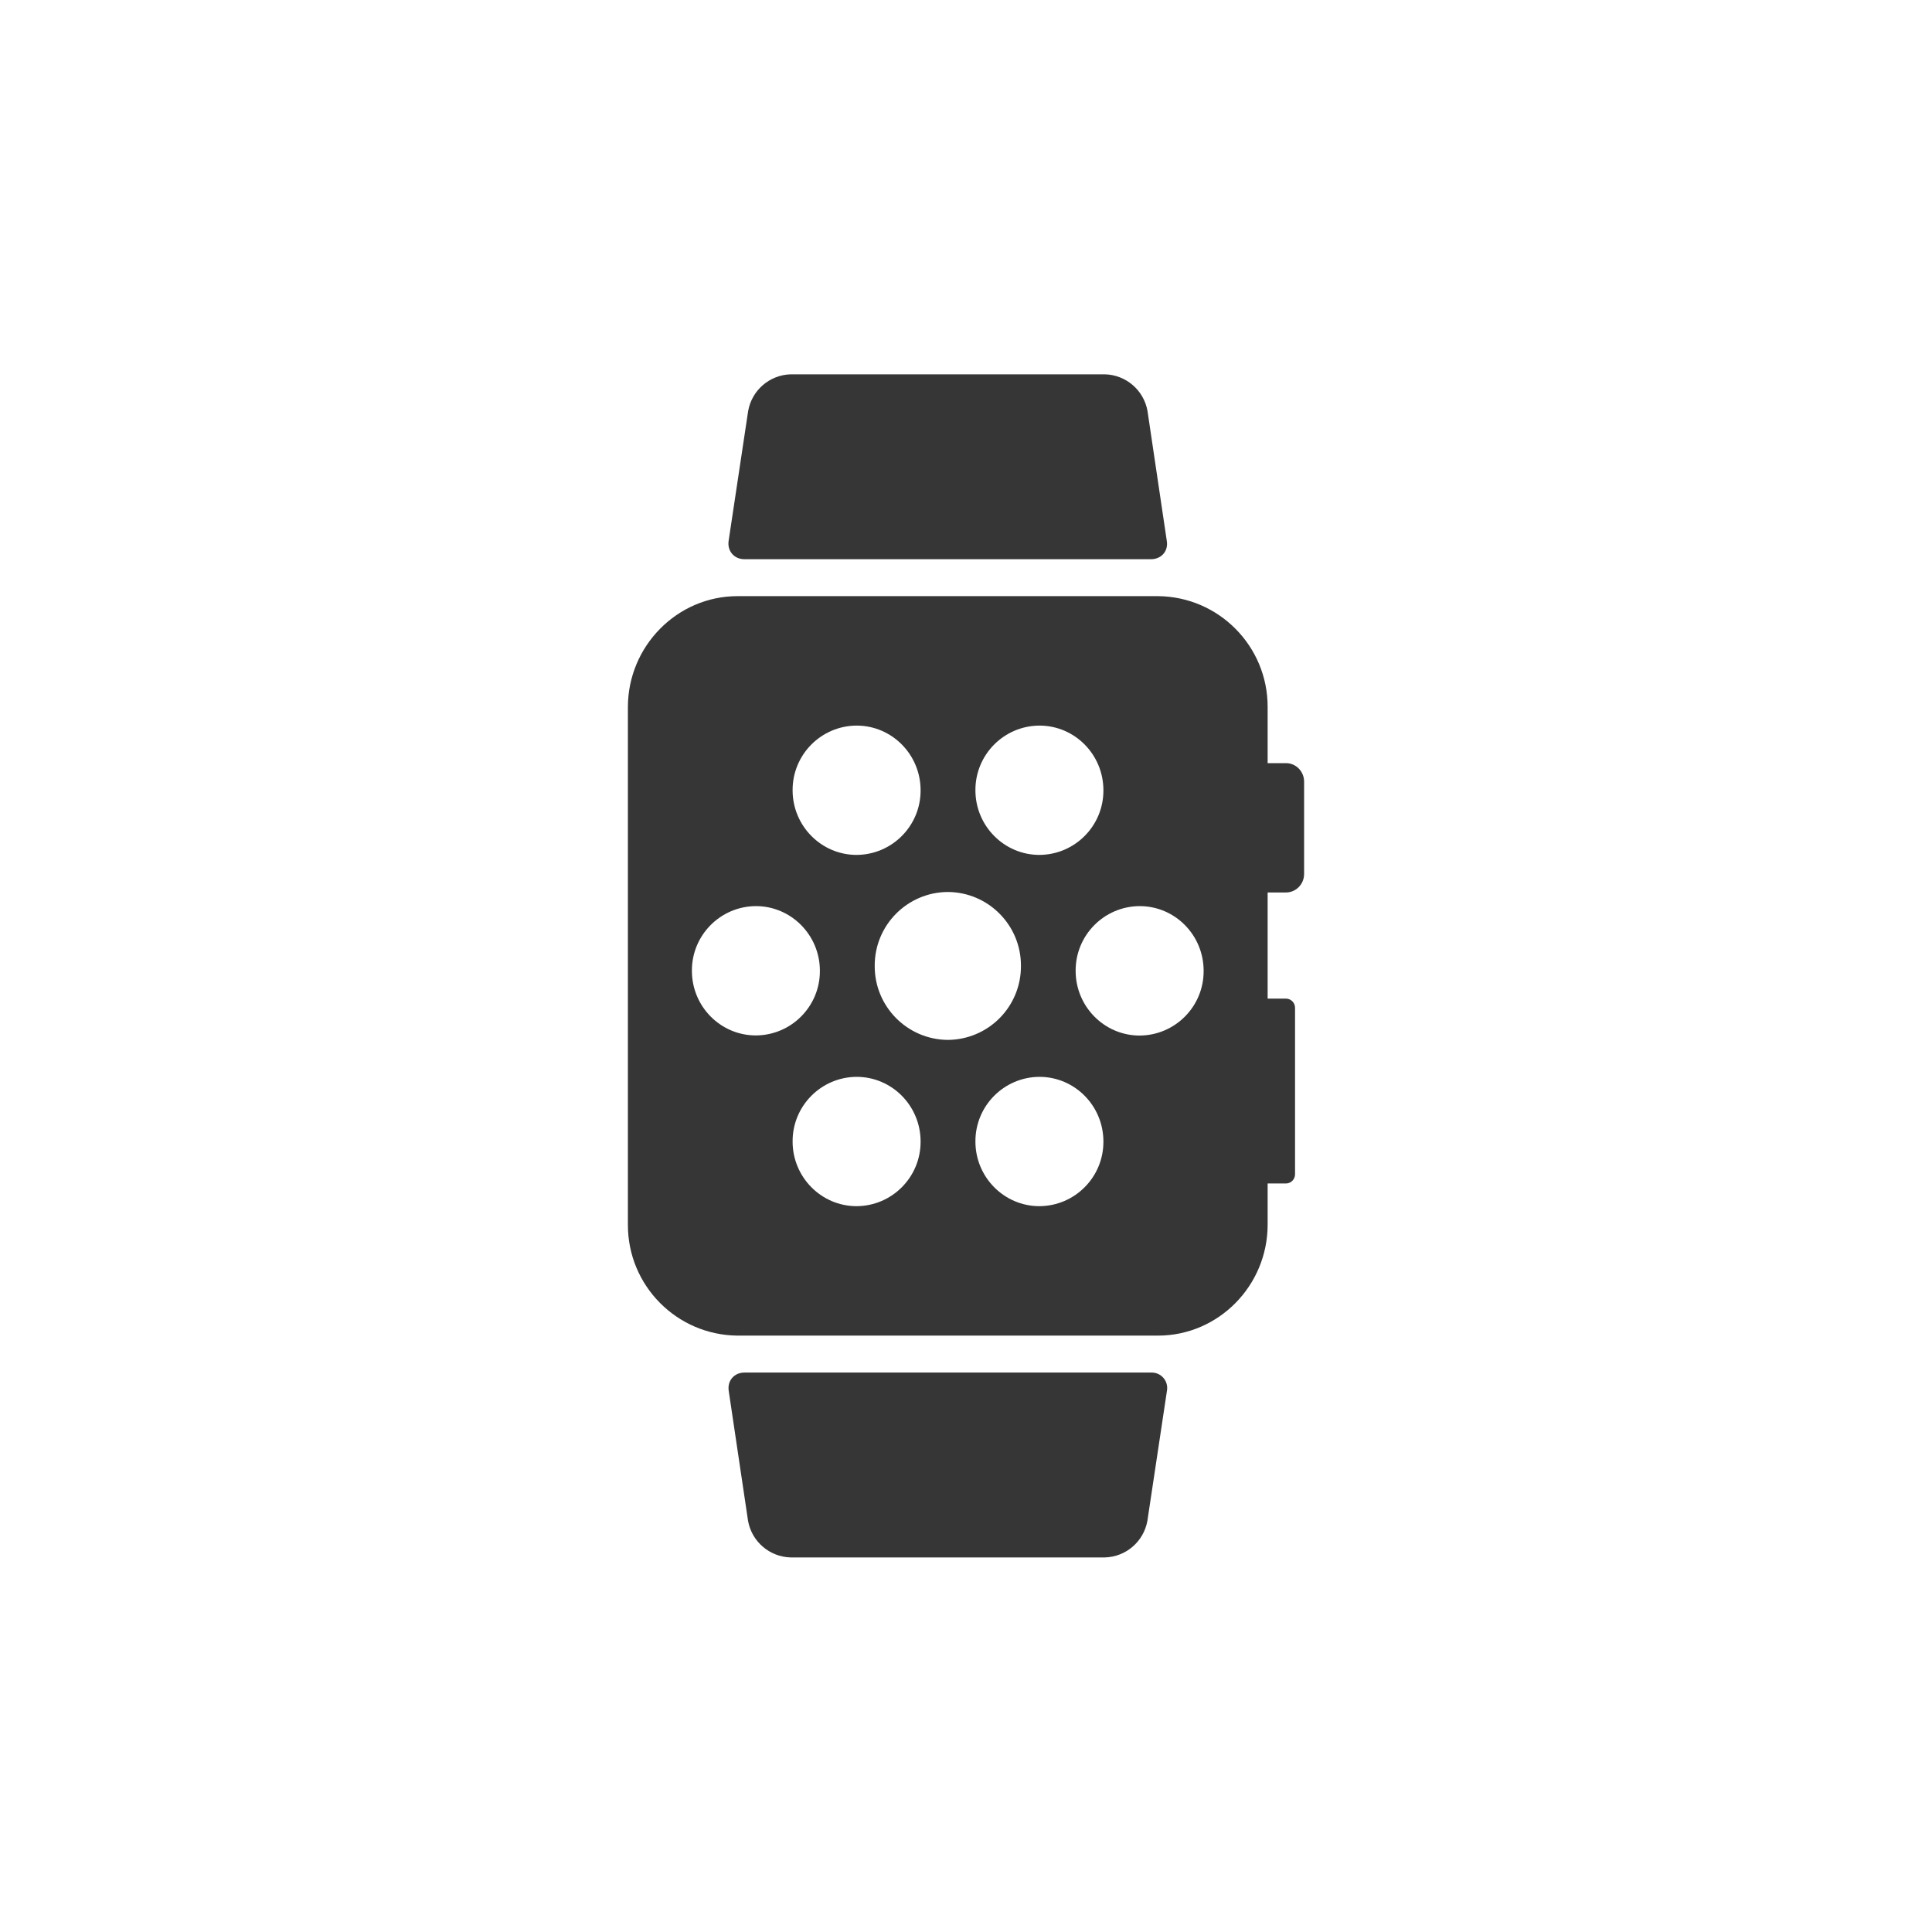
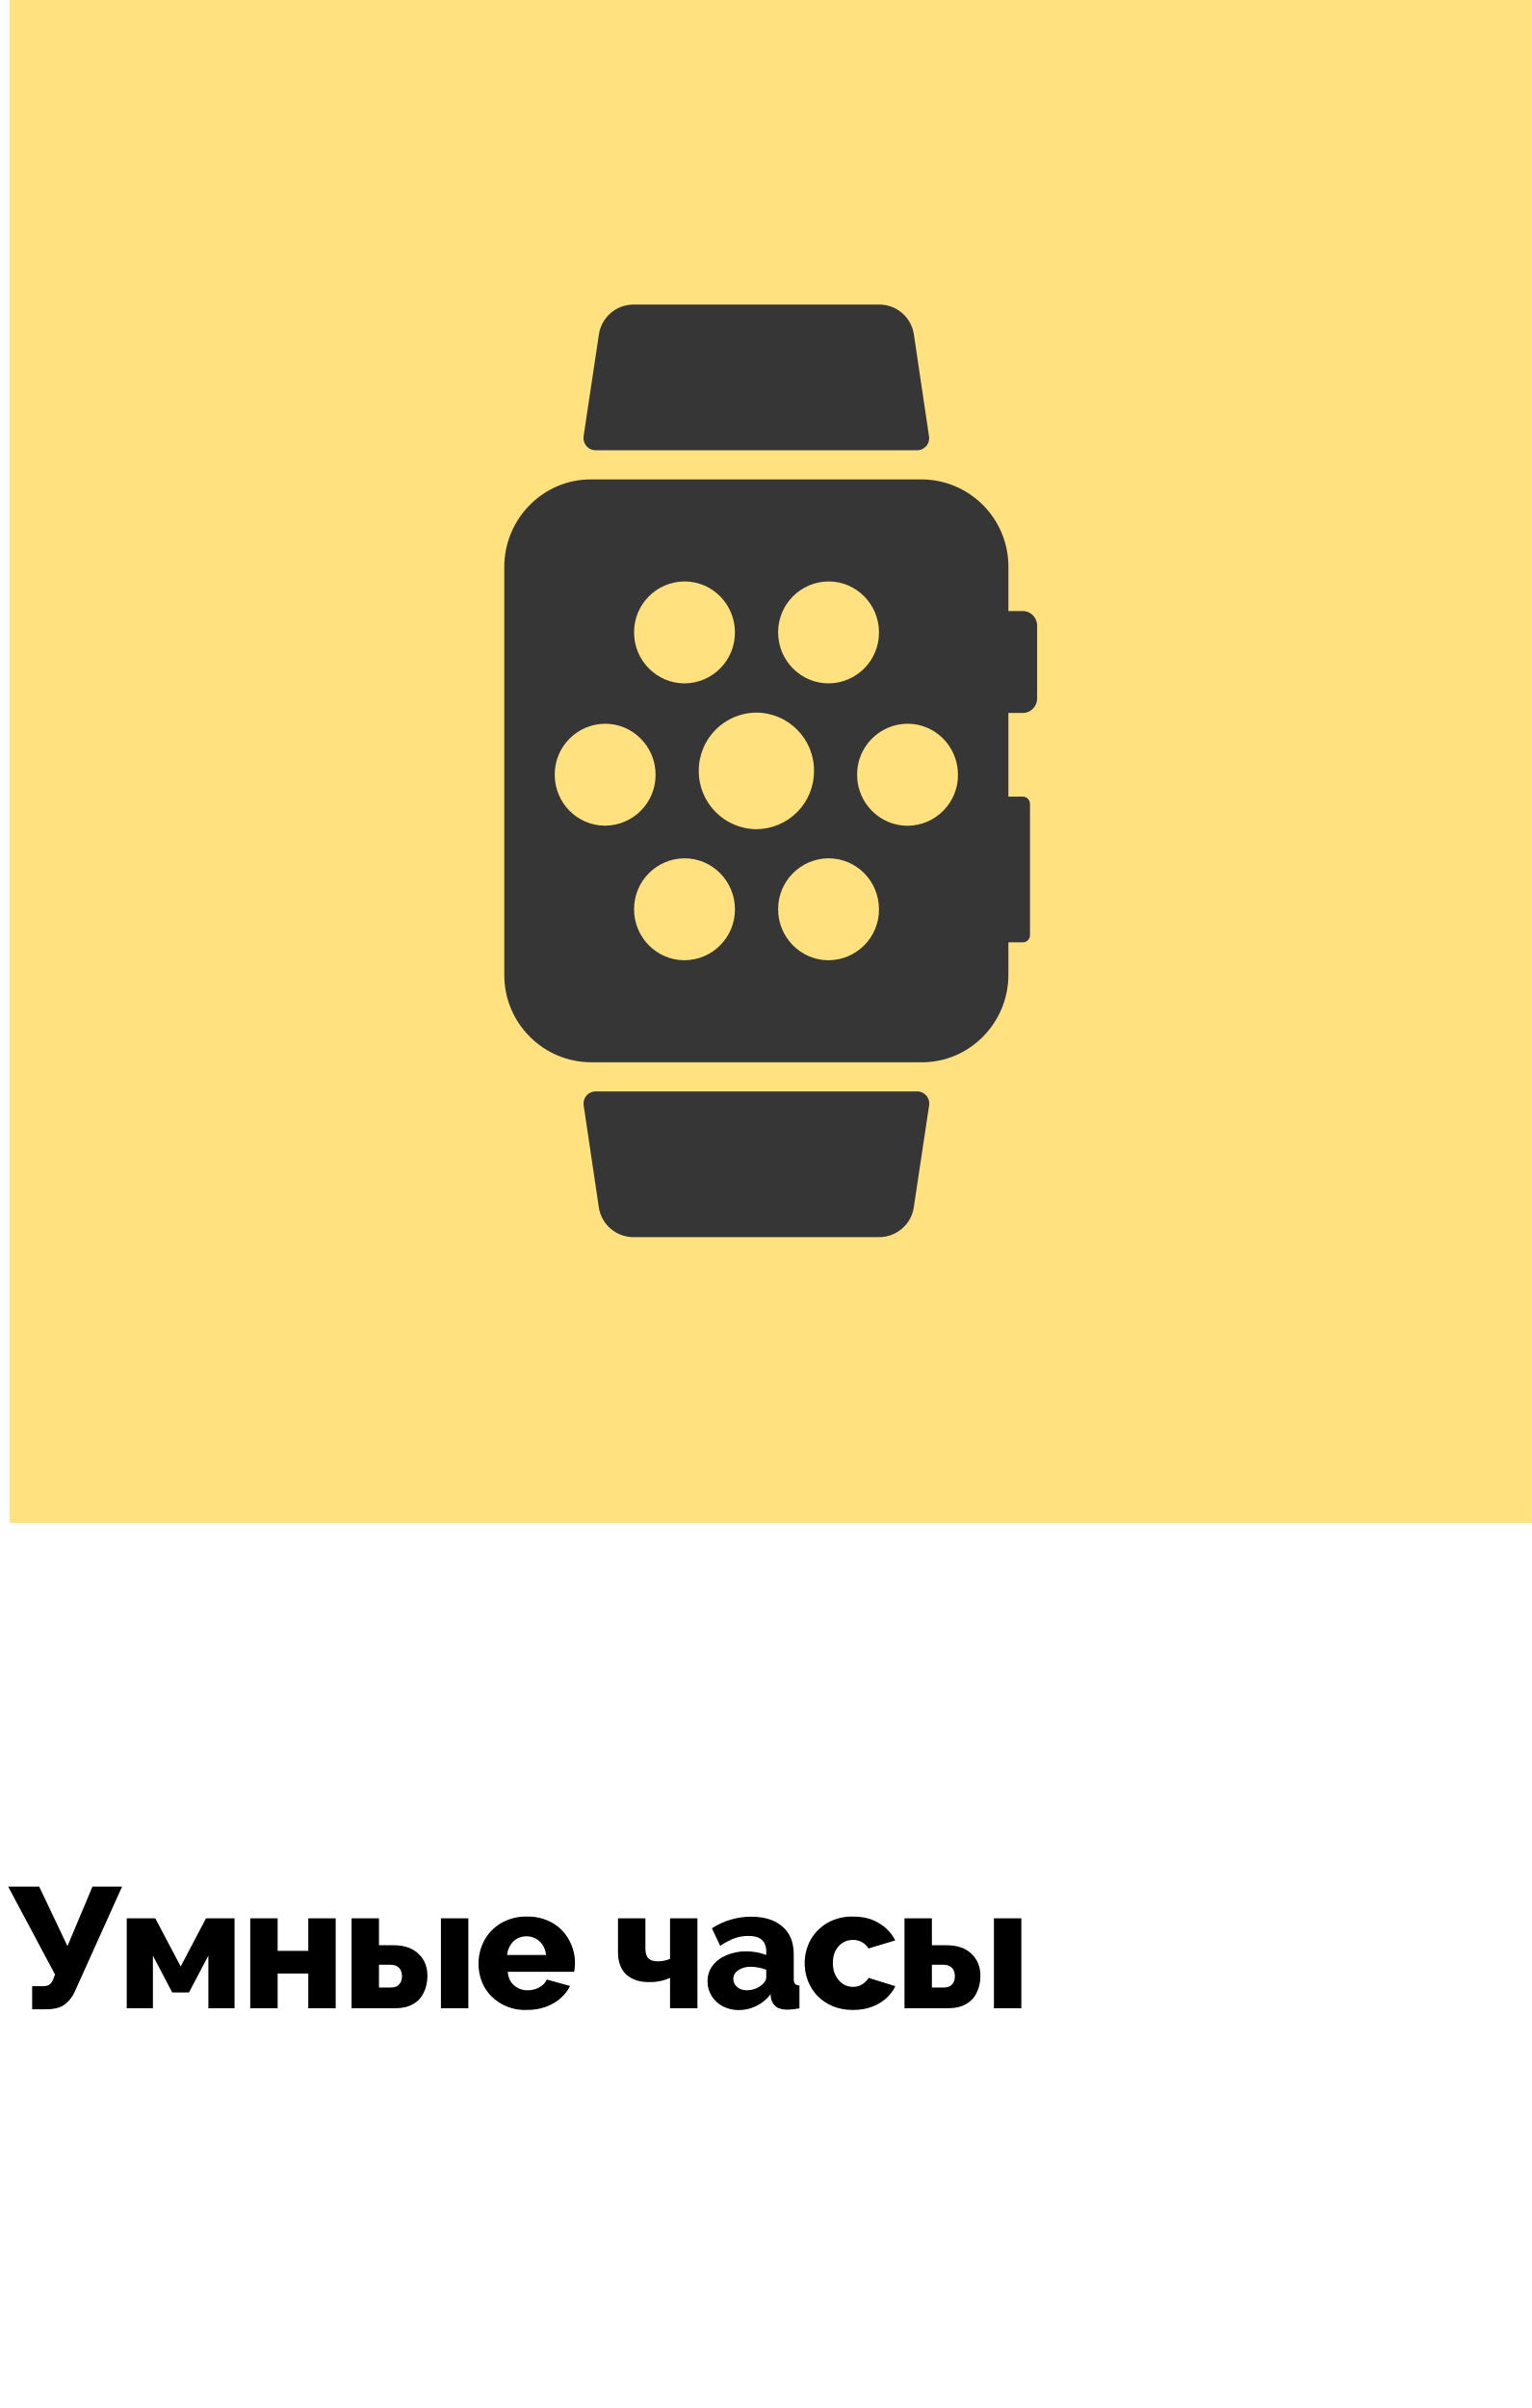
- <svg xmlns="http://www.w3.org/2000/svg" width="160" height="160" fill="none">
-   <path d="M106.5 63.2h-1.52v-4.64a9.16 9.16 0 0 0-9.08-9.19H61.08c-5 0-9.08 4.14-9.08 9.19v42.86a9.16 9.16 0 0 0 9.08 9.19H95.9c5 0 9.08-4.13 9.08-9.19v-3.41h1.52c.41 0 .75-.34.75-.76V83.47a.76.76 0 0 0-.75-.77h-1.52v-8.79h1.52c.83 0 1.5-.69 1.5-1.53v-7.65c0-.84-.67-1.53-1.5-1.53Zm-20.42-3.11c2.93 0 5.3 2.4 5.3 5.36a5.33 5.33 0 0 1-5.3 5.35c-2.92 0-5.3-2.4-5.3-5.35a5.33 5.33 0 0 1 5.3-5.36Zm-15.14 0c2.93 0 5.3 2.4 5.3 5.36a5.33 5.33 0 0 1-5.3 5.35c-2.92 0-5.3-2.4-5.3-5.35a5.33 5.33 0 0 1 5.3-5.36ZM57.3 80.39a5.33 5.33 0 0 1 5.3-5.35c2.92 0 5.3 2.4 5.3 5.36a5.33 5.33 0 0 1-5.3 5.35c-2.93 0-5.3-2.4-5.3-5.35Zm13.64 19.5c-2.92 0-5.3-2.4-5.3-5.35a5.33 5.33 0 0 1 5.3-5.36c2.93 0 5.3 2.4 5.3 5.36a5.33 5.33 0 0 1-5.3 5.35Zm1.5-19.9a6.09 6.09 0 0 1 6.05-6.12 6.09 6.09 0 0 1 6.06 6.12 6.09 6.09 0 0 1-6.06 6.13 6.1 6.1 0 0 1-6.05-6.13Zm13.64 19.9c-2.92 0-5.3-2.4-5.3-5.35a5.33 5.33 0 0 1 5.3-5.36c2.93 0 5.3 2.4 5.3 5.36a5.33 5.33 0 0 1-5.3 5.35Zm8.3-14.13c-2.92 0-5.3-2.4-5.3-5.36a5.33 5.33 0 0 1 5.3-5.36c2.93 0 5.3 2.4 5.3 5.36a5.33 5.33 0 0 1-5.3 5.36ZM61.65 46.31h33.68c.85 0 1.44-.68 1.3-1.51l-1.6-10.77A3.68 3.68 0 0 0 91.5 31H65.47a3.68 3.68 0 0 0-3.51 3.03L60.34 44.8c-.12.83.46 1.51 1.3 1.51ZM95.33 113.67H61.65c-.85 0-1.43.68-1.3 1.52l1.6 10.76a3.68 3.68 0 0 0 3.52 3.03H91.5a3.68 3.68 0 0 0 3.52-3.02l1.62-10.77a1.28 1.28 0 0 0-1.3-1.52Z" fill="#363636" />
+ <svg xmlns="http://www.w3.org/2000/svg" width="161" height="253" fill="none">
+   <path fill="#FFE17F" d="M1 0h160v160H1z" />
+   <path d="M3.38 211.1v-2.42H4.5c.31 0 .55-.06.72-.18.17-.13.3-.34.4-.61l.16-.44-4.92-9.23h3.26l2.97 6.25 2.63-6.25h3.11l-4.98 11.05a3.44 3.44 0 0 1-1.2 1.44c-.45.27-1.05.4-1.79.4h-1.5Zm9.94-.1v-9.45h3l2.67 5.06 2.66-5.06h3V211H21.9v-5.53l-2.04 3.87H18.1l-2.03-3.87V211h-2.74Zm12.98 0v-9.45h2.88v3.42h3.22v-3.42h2.88V211H32.4v-3.65h-3.22V211H26.3Zm10.65 0v-9.45h2.88v2.83h1.53c1.14 0 2.01.3 2.62.9.63.58.94 1.36.94 2.32 0 .67-.13 1.26-.4 1.78-.25.52-.63.92-1.13 1.2-.5.28-1.12.42-1.85.42h-4.6Zm2.88-2.18h1.24c.26 0 .48-.05.65-.14.18-.11.3-.25.4-.43a1.55 1.55 0 0 0 0-1.23.98.98 0 0 0-.4-.43c-.17-.1-.4-.16-.67-.16h-1.22v2.4Zm6.51 2.18v-9.45h2.88V211h-2.88Zm9.04.18a4.98 4.98 0 0 1-3.74-1.44 4.6 4.6 0 0 1-1-1.53 5.2 5.2 0 0 1 .25-4.32 4.7 4.7 0 0 1 1.75-1.82 5.1 5.1 0 0 1 2.74-.7 5.1 5.1 0 0 1 2.71.68 4.6 4.6 0 0 1 1.73 1.8 4.95 4.95 0 0 1 .52 3.32h-6.98c.04.42.15.77.34 1.06a2.07 2.07 0 0 0 1.77.88c.43 0 .83-.1 1.2-.3.39-.21.65-.49.8-.83l2.44.68c-.24.5-.58.93-1.02 1.31-.44.38-.95.67-1.55.89-.59.21-1.24.32-1.96.32Zm-2.1-5.78h4.11c-.05-.4-.16-.74-.34-1.02a2 2 0 0 0-1.71-.94c-.37 0-.7.08-1 .25-.3.16-.53.39-.7.69-.19.28-.3.63-.35 1.02Zm17.14 5.6v-3.19a5.05 5.05 0 0 1-2.27.44c-.97 0-1.75-.27-2.34-.8-.57-.54-.86-1.32-.86-2.34v-3.56h2.88v3.19c0 .44.1.78.3 1 .21.22.53.33.96.33.23 0 .46-.02.69-.06.23-.04.45-.12.64-.21v-4.25h2.88V211h-2.88Zm3.94-2.83c0-.62.17-1.17.52-1.63.35-.47.83-.84 1.44-1.1a5.07 5.07 0 0 1 2.1-.42 5.95 5.95 0 0 1 2.11.38V205c0-.52-.16-.91-.47-1.19-.3-.28-.78-.41-1.42-.41-.53 0-1.03.09-1.5.27-.45.18-.94.43-1.45.77l-.87-1.84a7.52 7.52 0 0 1 4.1-1.22c1.42 0 2.52.34 3.3 1.03.8.67 1.2 1.65 1.2 2.93v2.47c-.01.28.03.49.12.6.1.12.25.18.48.2v2.4a8 8 0 0 1-1.22.14c-.54 0-.96-.1-1.24-.32a1.42 1.42 0 0 1-.53-.88l-.05-.42a4.16 4.16 0 0 1-3.33 1.66 3.6 3.6 0 0 1-1.7-.4c-.48-.26-.87-.62-1.16-1.08a2.8 2.8 0 0 1-.43-1.53Zm5.72.36c.13-.1.24-.22.32-.36a.7.7 0 0 0 .13-.37v-.85a3.8 3.8 0 0 0-.8-.22 3.98 3.98 0 0 0-.82-.09c-.53 0-.97.12-1.31.36-.35.23-.53.54-.53.92 0 .22.06.42.18.6s.29.32.49.43c.22.1.47.16.76.16a2.45 2.45 0 0 0 1.58-.58Zm9.58 2.65c-.8 0-1.52-.13-2.15-.4a4.84 4.84 0 0 1-1.6-1.08 4.75 4.75 0 0 1-.99-1.56 5.13 5.13 0 0 1 .25-4.29c.41-.74 1-1.34 1.75-1.8a5.2 5.2 0 0 1 2.74-.68c1.08 0 1.99.23 2.73.7a4.35 4.35 0 0 1 1.7 1.8l-2.81.85a1.87 1.87 0 0 0-1.64-.9c-.4 0-.76.1-1.08.3-.31.2-.57.49-.76.85-.18.36-.27.8-.27 1.3 0 .49.1.92.29 1.3.2.36.44.66.76.87a1.99 1.99 0 0 0 1.73.2 1.98 1.98 0 0 0 .98-.83l2.81.87c-.23.48-.56.91-.99 1.3-.42.37-.92.66-1.5.88-.57.21-1.22.32-1.95.32Zm5.4-.18v-9.45h2.88v2.83h1.53c1.14 0 2.02.3 2.63.9.62.58.94 1.36.94 2.32 0 .67-.14 1.26-.4 1.78-.25.52-.63.92-1.14 1.2-.5.28-1.12.42-1.85.42h-4.59Zm2.88-2.18h1.24c.27 0 .48-.05.65-.14.18-.11.31-.25.4-.43a1.55 1.55 0 0 0 0-1.23.98.98 0 0 0-.4-.43c-.17-.1-.39-.16-.66-.16h-1.23v2.4Zm6.52 2.18v-9.45h2.88V211h-2.88Z" fill="#000" />
+   <path d="M107.5 64.2h-1.52v-4.64a9.16 9.16 0 0 0-9.08-9.19H62.08c-5 0-9.08 4.14-9.08 9.19v42.86a9.16 9.16 0 0 0 9.08 9.19H96.9c5 0 9.08-4.13 9.08-9.19v-3.41h1.52c.41 0 .75-.34.75-.76V84.47a.76.76 0 0 0-.75-.77h-1.52v-8.79h1.52c.83 0 1.5-.69 1.5-1.53v-7.65c0-.84-.67-1.53-1.5-1.53Zm-20.42-3.11c2.93 0 5.3 2.4 5.3 5.36a5.33 5.33 0 0 1-5.3 5.35c-2.92 0-5.3-2.4-5.3-5.35a5.33 5.33 0 0 1 5.3-5.36Zm-15.14 0c2.93 0 5.3 2.4 5.3 5.36a5.33 5.33 0 0 1-5.3 5.35c-2.92 0-5.3-2.4-5.3-5.35a5.33 5.33 0 0 1 5.3-5.36ZM58.3 81.39a5.33 5.33 0 0 1 5.3-5.35c2.92 0 5.3 2.4 5.3 5.36a5.33 5.33 0 0 1-5.3 5.35c-2.93 0-5.3-2.4-5.3-5.35Zm13.64 19.5c-2.92 0-5.3-2.4-5.3-5.35a5.33 5.33 0 0 1 5.3-5.36c2.93 0 5.3 2.4 5.3 5.36a5.33 5.33 0 0 1-5.3 5.35Zm1.5-19.9a6.09 6.09 0 0 1 6.05-6.12 6.09 6.09 0 0 1 6.06 6.12 6.09 6.09 0 0 1-6.06 6.13 6.1 6.1 0 0 1-6.05-6.13Zm13.64 19.9c-2.92 0-5.3-2.4-5.3-5.35a5.33 5.33 0 0 1 5.3-5.36c2.93 0 5.3 2.4 5.3 5.36a5.33 5.33 0 0 1-5.3 5.35Zm8.3-14.13c-2.92 0-5.3-2.4-5.3-5.36a5.33 5.33 0 0 1 5.3-5.36c2.93 0 5.3 2.4 5.3 5.36a5.33 5.33 0 0 1-5.3 5.36ZM62.65 47.31h33.68c.85 0 1.44-.68 1.3-1.51l-1.6-10.77A3.68 3.68 0 0 0 92.5 32H66.47a3.68 3.68 0 0 0-3.51 3.03L61.34 45.8c-.12.83.46 1.51 1.3 1.51ZM96.33 114.67H62.65c-.85 0-1.43.68-1.3 1.52l1.6 10.76a3.68 3.68 0 0 0 3.52 3.03H92.5a3.68 3.68 0 0 0 3.52-3.02l1.62-10.77a1.28 1.28 0 0 0-1.3-1.52Z" fill="#363636" />
</svg>
